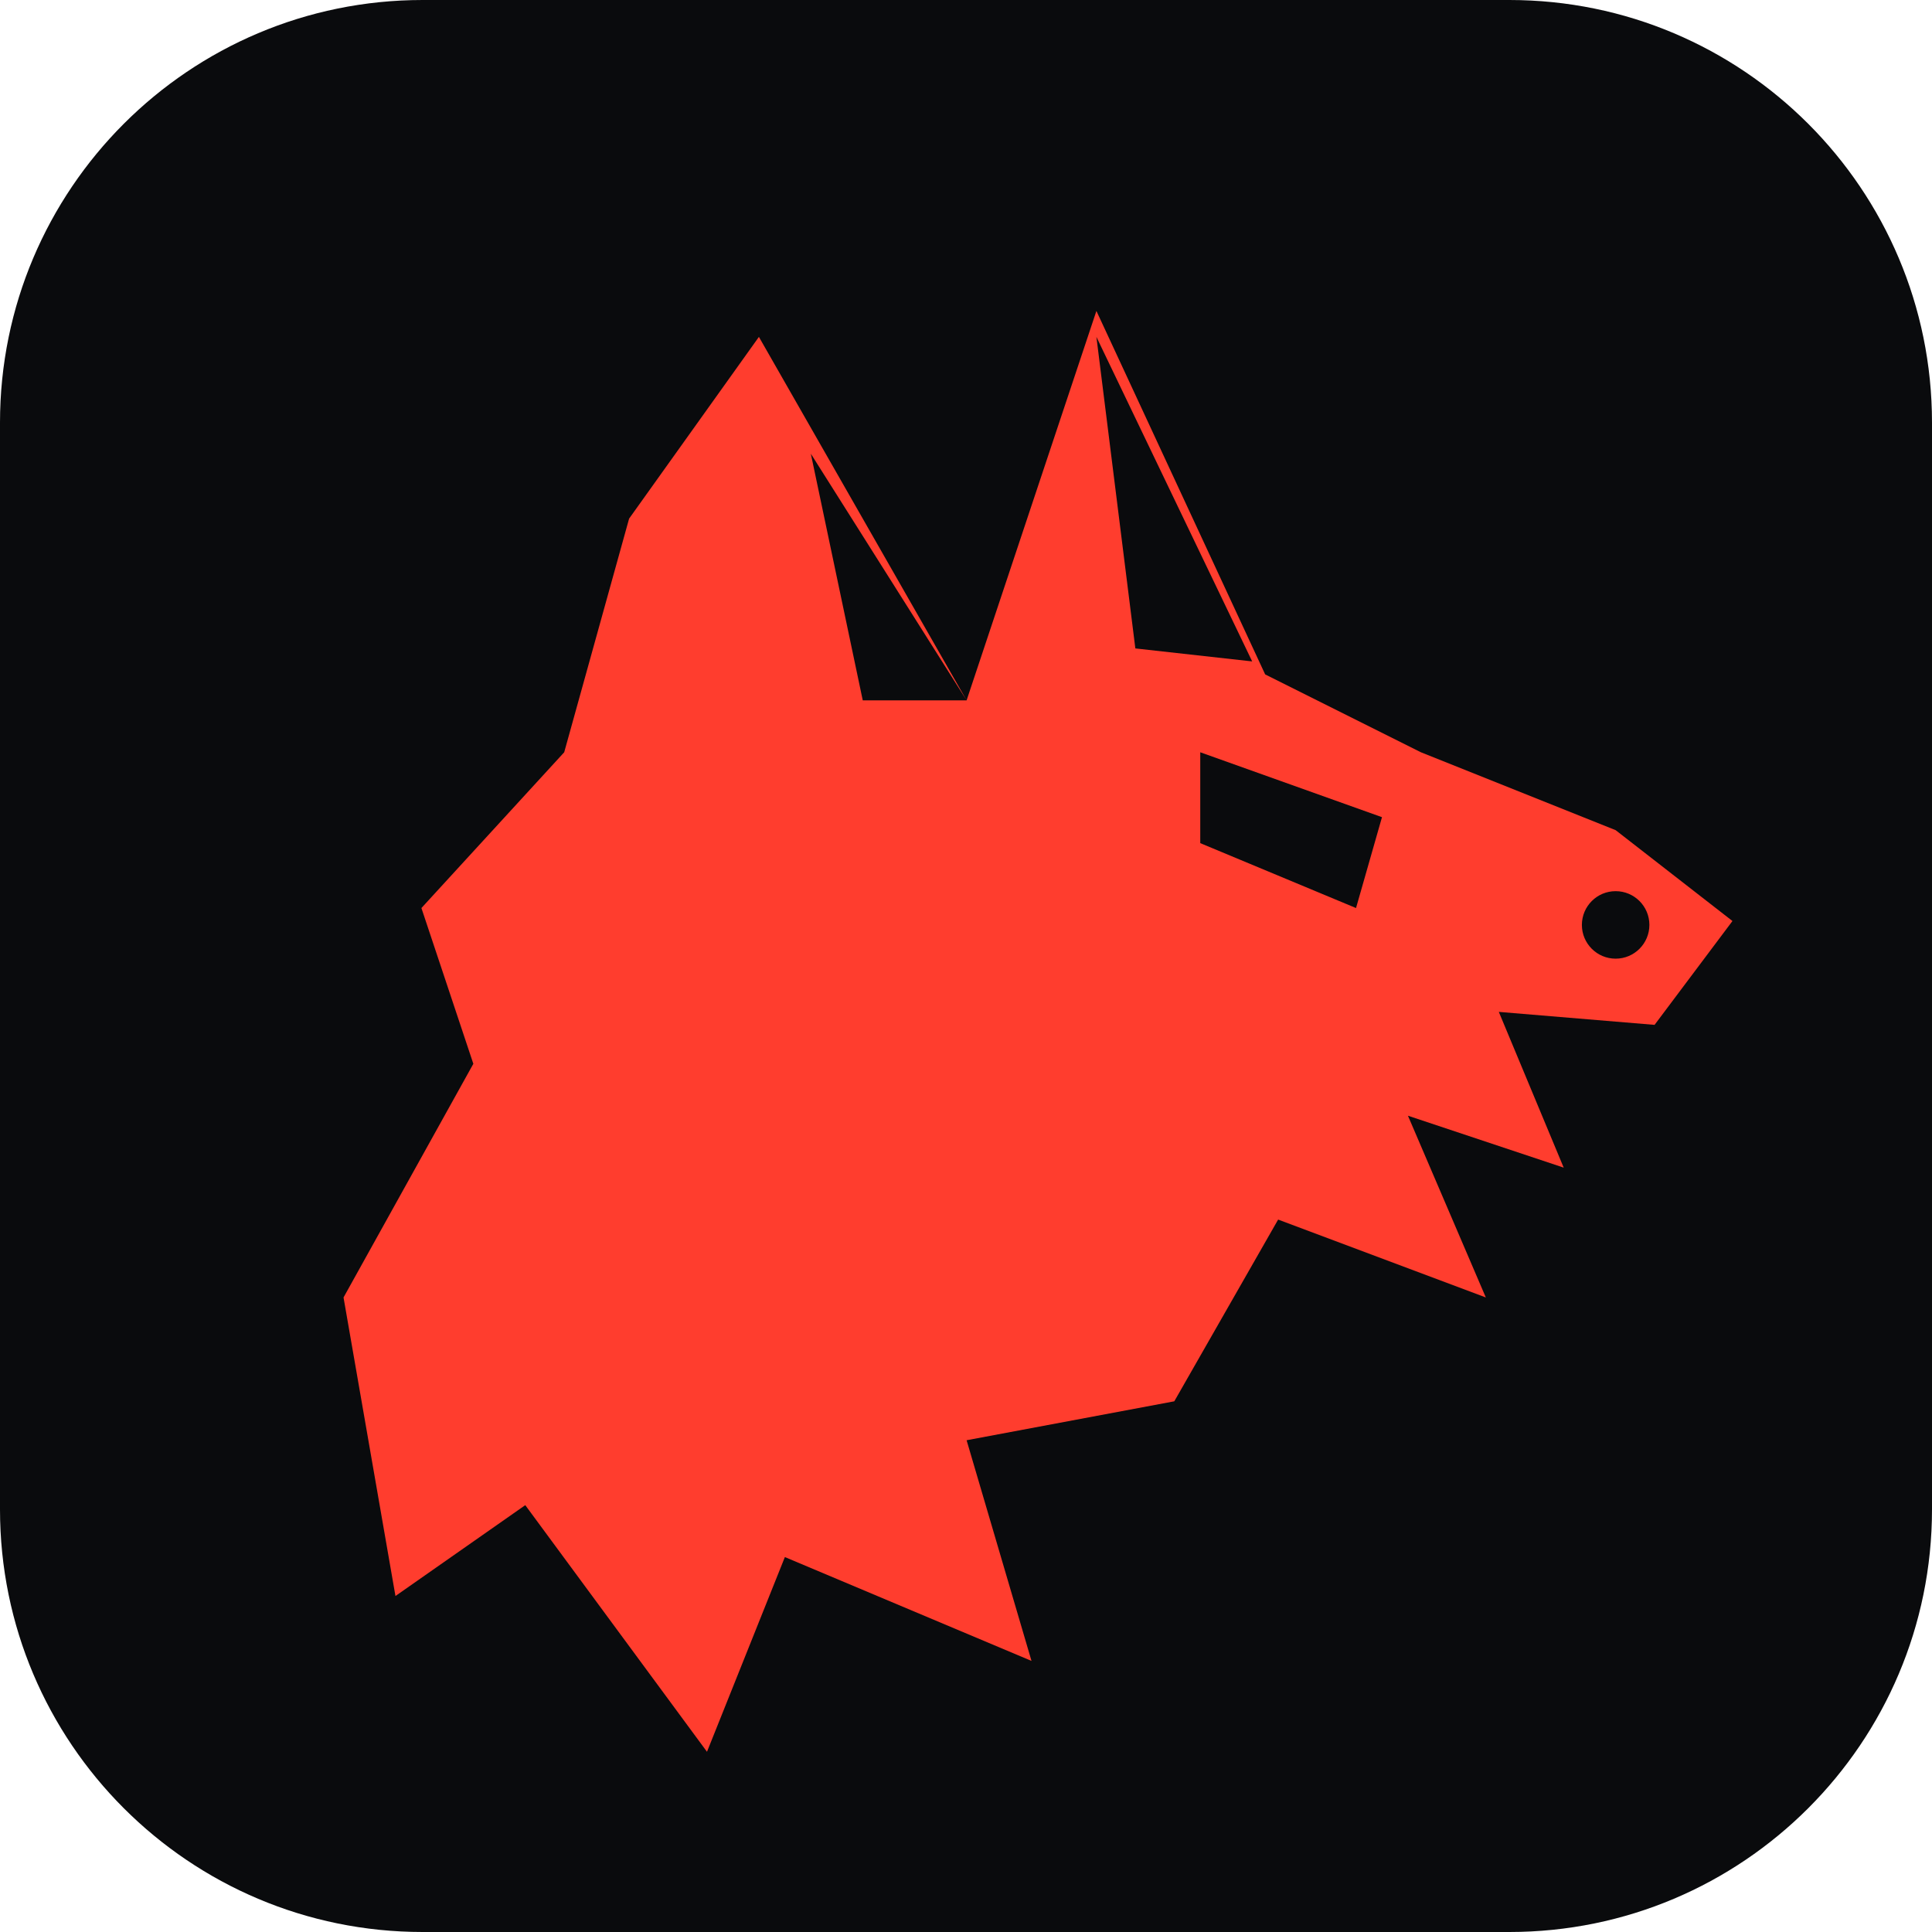
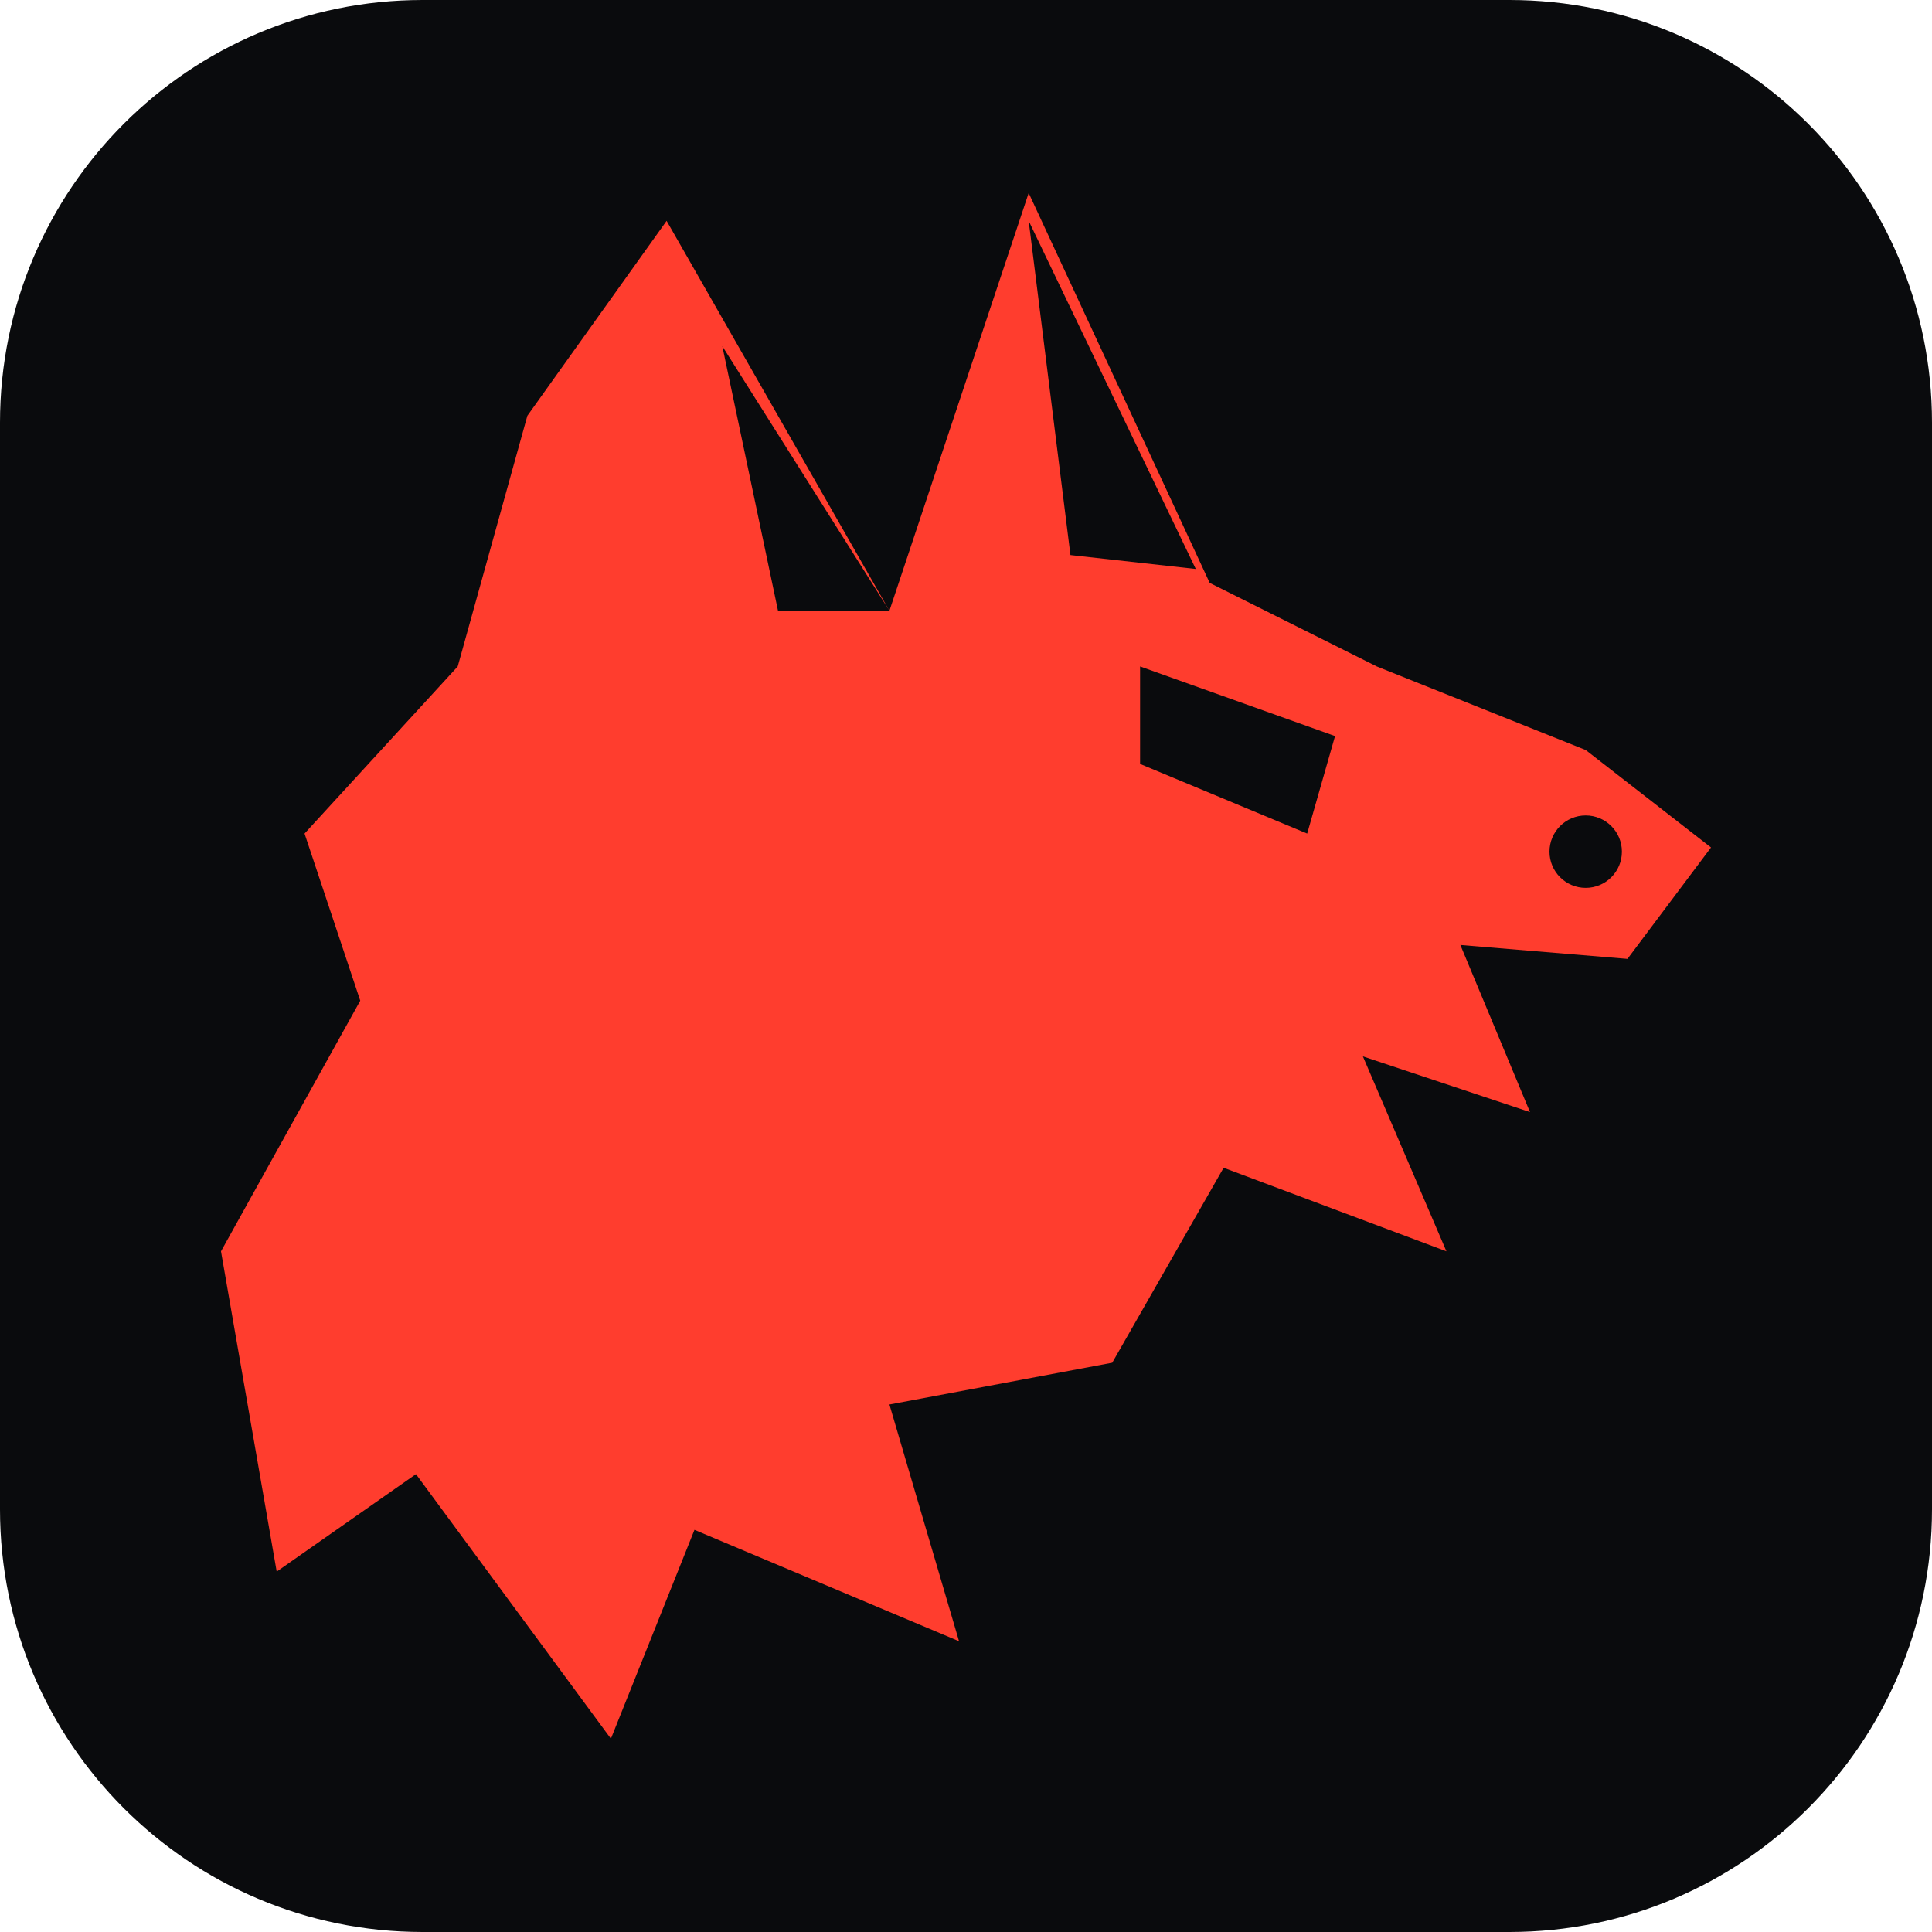
<svg xmlns="http://www.w3.org/2000/svg" viewBox="0 0 64 64" role="img" aria-label="FEROX">
  <rect width="64" height="64" rx="14" fill="#0A0B0D" />
-   <g transform="translate(4.5 6) scale(.43)">
+   <g transform="translate(-0.06 1.78) scale(0.4613)">
    <path fill="#FF3D2E" fill-rule="evenodd" d="M48 12 L64 40 L74 10 L87 38 L99 44 L114 50 L123 57 L117 65 L105 64 L110 76 L98 72 L104 86 L88 80 L80 94 L64 97 L69 114 L50 106 L44 121 L30 102 L20 109 L16 86 L26 68 L22 56 L33 44 L38 26 Z M82 44 L96 49 L94 56 L82 51 Z M111.4 57.3 A2.6 2.6 0 1 1 116.6 57.3 A2.6 2.6 0 1 1 111.4 57.3 Z M52 21 L64 40 L56 40 Z M74 12 L86 37 L77 36 Z" />
  </g>
</svg>
